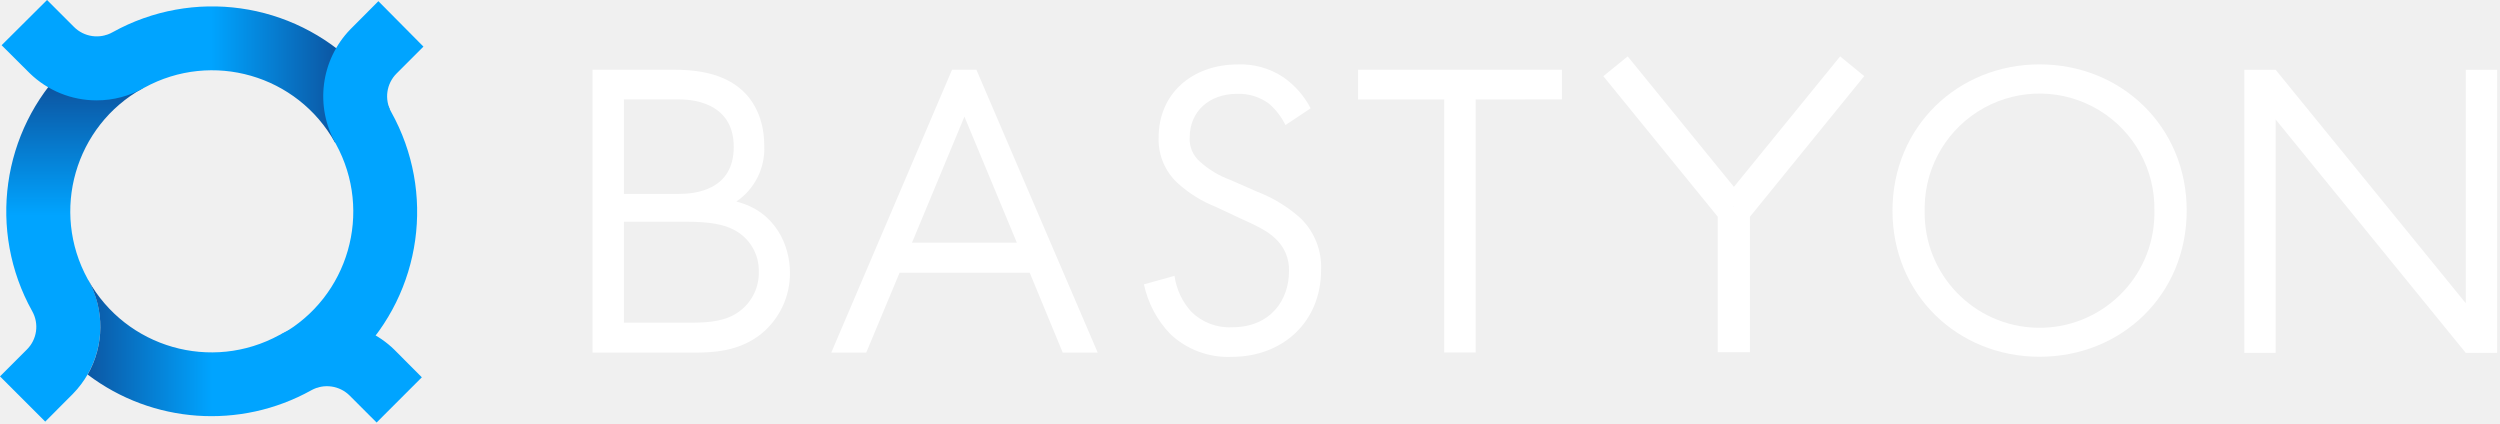
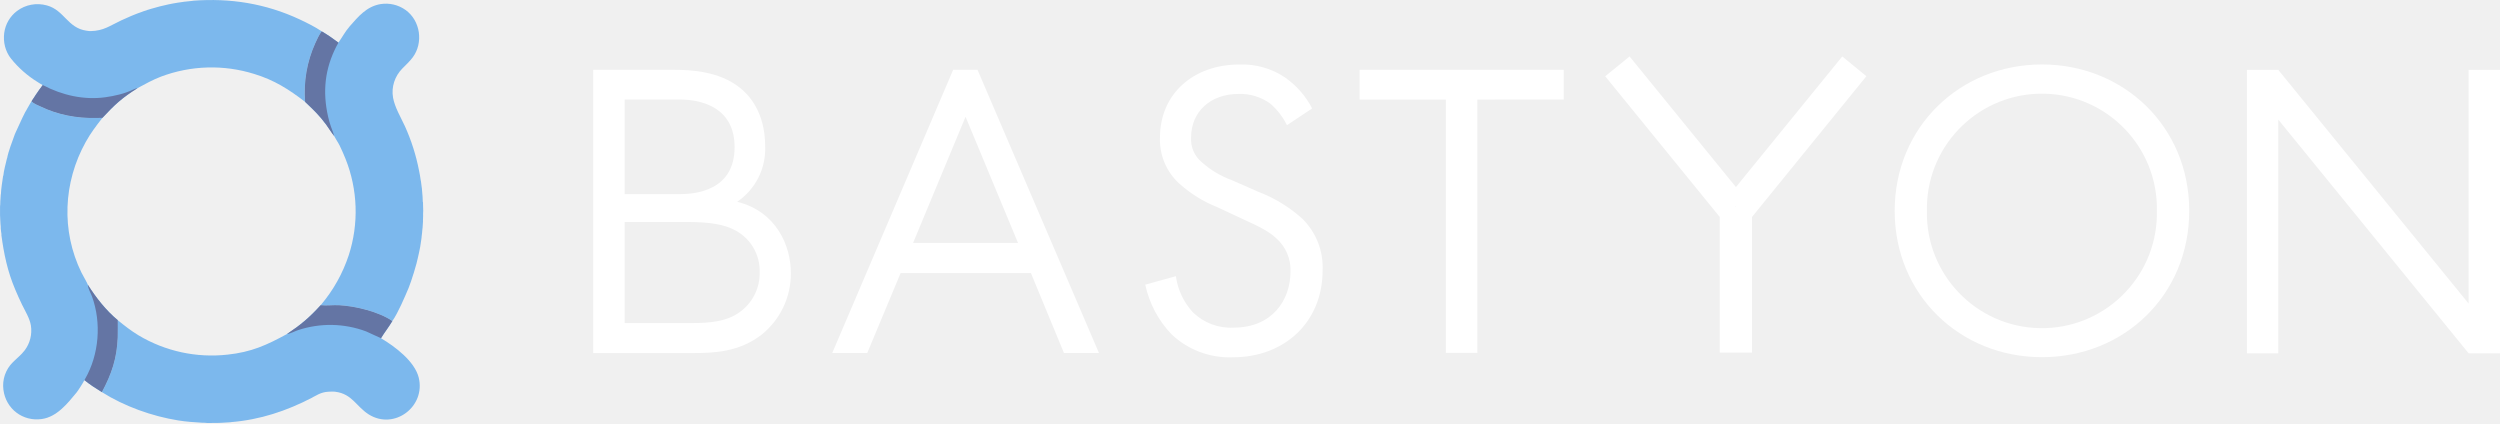
- <svg xmlns="http://www.w3.org/2000/svg" width="466px" height="79px" viewBox="0 0 466 79" version="1.1">
-   <defs>
-     <linearGradient x1="50%" y1="46.684%" x2="50%" y2="-8.407%" id="linearGradient-1">
-       <stop stop-color="#00A4FF" offset="0%" />
-       <stop stop-color="#142163" offset="100%" />
-     </linearGradient>
-     <linearGradient x1="54.108%" y1="-41288.459%" x2="108.105%" y2="-41288.459%" id="linearGradient-2">
-       <stop stop-color="#00A4FF" offset="0%" />
-       <stop stop-color="#142163" offset="100%" />
-     </linearGradient>
-     <linearGradient x1="50.026%" y1="-15287.738%" x2="50.328%" y2="-15343.786%" id="linearGradient-3">
-       <stop stop-color="#00A4FF" offset="0%" />
-       <stop stop-color="#142163" offset="100%" />
-     </linearGradient>
-     <linearGradient x1="37.293%" y1="-41791.029%" x2="-26.12%" y2="-41791.029%" id="linearGradient-4">
-       <stop stop-color="#00A4FF" offset="0%" />
-       <stop stop-color="#142163" offset="100%" />
-     </linearGradient>
-   </defs>
-   <g id="Page-1" stroke="none" stroke-width="1" fill="none" fill-rule="evenodd">
-     <g id="bastyon_logo_white" fill-rule="nonzero">
-       <path d="M16.46,52.23 L16.35,52.03 L16.35,52.03 C9.39,39.374 13.973,23.472 26.6,16.46 L19.94,6.51 C17.141,8.07 14.593,10.042 12.38,12.36 C0.289,24.436 -2.316,43.071 6,58 L6,58 C7.321,60.339 6.911,63.273 5,65.16 L-3.55271368e-15,70.16 L8.43,78.59 L13.63,73.37 C14.68,72.291 15.59,71.085 16.34,69.78 C19.451,64.34 19.496,57.671 16.46,52.19 L16.46,52.23 Z" id="Path" fill="url(#linearGradient-1)" />
-       <path d="M66.57,12.38 C54.505,0.323 35.912,-2.28 21,6 L21,6 C18.641,7.339 15.677,6.929 13.77,5 L8.77,0 L0.3,8.43 L5.52,13.63 C8.857,16.888 13.336,18.711 18,18.71 C21.119,18.714 24.184,17.9 26.89,16.35 L26.89,16.35 C39.546,9.39 55.448,13.973 62.46,26.6 L72.6,20.22 C70.979,17.329 68.948,14.689 66.57,12.38 L66.57,12.38 Z" id="Path" fill="url(#linearGradient-2)" />
-       <path d="M66.58,66.49 C78.641,54.413 81.233,35.803 72.93,20.89 L72.93,20.89 C71.606,18.538 72.015,15.592 73.93,13.69 L78.93,8.69 L70.53,0.22 L65.33,5.44 C59.759,11.167 58.649,19.89 62.61,26.83 L62.61,26.83 C69.558,39.479 64.982,55.365 52.37,62.38 L59.23,72.23 C61.959,70.703 64.438,68.768 66.58,66.49 L66.58,66.49 Z" id="Path" fill="url(#linearGradient-3)" />
-       <path d="M73.48,65.16 C67.753,59.589 59.03,58.479 52.09,62.44 L52.09,62.44 C39.423,69.382 23.528,64.827 16.46,52.23 L16.46,52.23 C19.496,57.711 19.451,64.38 16.34,69.82 C28.418,78.966 44.757,80.119 58,72.76 L58,72.76 C60.352,71.436 63.298,71.845 65.2,73.76 L70.2,78.76 L78.63,70.33 L73.48,65.16 Z" id="Path" fill="url(#linearGradient-4)" />
-       <path d="M125.63,13 C128.55,13 133.85,13.24 137.72,16.31 C139.35,17.57 142.46,20.81 142.46,27.22 C142.636,31.34 140.664,35.257 137.25,37.57 C144.58,39.39 147.25,45.79 147.25,50.85 C147.28,55.27 145.301,59.464 141.87,62.25 C137.68,65.56 132.87,65.73 129.23,65.73 L110.45,65.73 L110.45,13 L125.63,13 Z M116.3,36.15 L126.42,36.15 C129.5,36.15 136.77,35.51 136.77,27.38 C136.77,18.69 128.23,18.53 126.58,18.53 L116.3,18.53 L116.3,36.15 Z M116.3,60.15 L128.72,60.15 C132.12,60.15 135.44,59.91 137.96,57.93 C140.216,56.203 141.51,53.501 141.44,50.66 C141.525,47.434 139.784,44.436 136.94,42.91 C134.94,41.8 132.2,41.33 127.94,41.33 L116.3,41.33 L116.3,60.15 Z" id="Shape" fill="#FFFFFF" />
-       <path d="M239.61,23.31 C238.861,21.784 237.814,20.424 236.53,19.31 C234.816,18.058 232.731,17.417 230.61,17.49 C225.4,17.49 221.76,20.75 221.76,25.63 C221.658,27.388 222.401,29.09 223.76,30.21 C225.378,31.652 227.255,32.775 229.29,33.52 L234.35,35.74 C237.35,36.887 240.11,38.583 242.49,40.74 C245.044,43.261 246.41,46.745 246.25,50.33 C246.25,60.05 239.06,66.52 229.58,66.52 C225.343,66.703 221.213,65.162 218.13,62.25 C215.667,59.683 213.97,56.479 213.23,53 L218.93,51.42 C219.275,53.929 220.377,56.274 222.09,58.14 C224.108,60.114 226.861,61.152 229.68,61 C236.87,61 240.27,55.87 240.27,50.57 C240.364,48.227 239.407,45.964 237.66,44.4 C236.16,42.97 234.1,42.03 231.34,40.77 L226.6,38.55 C224.028,37.53 221.658,36.06 219.6,34.21 C217.171,32.022 215.84,28.867 215.97,25.6 C215.97,17.46 222.21,12.01 230.74,12.01 C233.736,11.893 236.692,12.723 239.19,14.38 C241.345,15.868 243.1,17.863 244.3,20.19 L239.61,23.31 Z" id="Path" fill="#FFFFFF" />
-       <polygon id="Path" fill="#FFFFFF" points="275.06 18.54 275.06 65.7 269.2 65.7 269.2 18.54 253.14 18.54 253.14 13 291.14 13 291.14 18.53" />
-       <path d="M352.76,39.27 C352.76,23.55 365,12 380.18,12 C395.36,12 407.6,23.53 407.6,39.25 C407.6,54.97 395.43,66.5 380.18,66.5 C364.93,66.5 352.76,54.91 352.76,39.27 Z M358.76,39.27 C358.531,51.094 367.931,60.866 379.755,61.095 C391.579,61.324 401.351,51.924 401.58,40.1 C401.58,39.82 401.58,39.543 401.58,39.27 C401.728,31.621 397.785,24.474 391.234,20.521 C384.684,16.568 376.523,16.41 369.824,20.106 C363.126,23.802 358.908,30.791 358.76,38.44 C358.76,38.72 358.76,38.997 358.76,39.27 Z" id="Shape" fill="#FFFFFF" />
-       <path d="M198.09,65.72 L204.61,65.72 L182,13 L177.46,13 L154.95,65.72 L161.47,65.72 L167.68,50.84 L191.94,50.84 L198.09,65.72 Z M170,45.23 L179.77,21.74 L189.54,45.23 L170,45.23 Z" id="Shape" fill="#FFFFFF" />
-       <polygon id="Path" fill="#FFFFFF" points="459.62 13.01 459.62 56.52 424.18 13.01 424.18 13.01 424.18 13.01 424.18 13.01 424.18 13.01 418.34 13.01 418.34 65.78 424.18 65.78 424.18 22.27 459.62 65.78 459.62 65.78 465.46 65.78 465.46 13.01" />
-       <path d="M347.49,14.19 L343,10.51 L323.2,34.83 L303.4,10.51 L298.86,14.2 L320.19,40.4 L320.19,65.65 L326.19,65.65 L326.19,40.4 L347.49,14.19 Z M323.25,38.44 L323.06,38.44 L323.15,38.37 L323.25,38.44 Z" id="Shape" fill="#FFFFFF" />
+ <svg xmlns="http://www.w3.org/2000/svg" viewBox="0 0 465.46 78.76">
+   <g transform="scale(0.1205203)">
+     <g fill="#7CB8ED" transform="translate(-0.928 0.0349)">
+       <path d="M496.28,471.469 C504.492,472.543 515.968,471.076 524.711,471.536 C550.211,472.878 586.065,481.592 607.001,495.955 C601.414,505.416 594.536,513.981 589.471,522.454 C610.877,535.15 641.615,558.01 647.827,583.428 C658.712,627.96 610.211,664.877 570.654,640.239 C551.264,627.957 545.014,608.438 518.906,605.158 L517.559,604.978 C502.09,604.724 497.864,606.035 484.016,613.668 L483.335,614.183 C443.276,634.949 402.916,648.36 357.815,652.077 L356.857,652.272 C348.494,652.781 336.845,653.696 328.698,653.287 L327.943,653.445 L320.574,653.383 C318.283,653.009 315.924,653.062 313.593,653.026 C301.178,652.352 288.674,651.436 276.395,649.473 C235.752,642.975 193.075,627.691 158.271,605.715 C173.333,577.66 181.489,553.398 182.738,521.058 C183.086,512.041 182.682,503.462 182.84,494.586 C193.575,503.274 202.808,510.596 214.723,517.86 C256.095,542.647 304.461,553.168 352.392,547.806 C389.077,543.937 412.784,533.185 444.381,515.904 C465.818,501.598 479.045,490.415 496.28,471.469 Z" />
+       <path d="M49.556,156.403 L49.719,156.507 C53.023,160.188 59.198,162.282 63.631,164.435 C90.217,177.343 119.968,182.852 149.413,182.166 C152.596,182.092 156.012,181.936 159.173,182.012 C149.063,195 141.251,205.115 133.308,219.401 C98.629,281.768 95.264,356.776 126.791,421.106 C128.733,425.067 135.674,436.91 136.673,439.951 C149.254,459.836 164.684,479.519 182.84,494.586 C182.682,503.462 183.086,512.041 182.738,521.058 C181.489,553.398 173.333,577.66 158.271,605.715 C150.088,600.775 138.675,593.296 131.338,587.177 C129.883,590.466 121.674,603.276 119.347,606.143 C105.273,623.271 88.909,643.884 65.635,647.289 C36.294,651.582 9.931,631.679 6.188,601.97 C4.169,586.388 9.531,570.755 20.69,559.692 C26.902,553.417 33.671,548.31 39.142,541.071 C47.373,530.181 50.751,516.365 48.673,502.91 C46.997,492.059 39.773,480.401 34.97,470.6 C31.245,462.9 27.731,455.099 24.433,447.206 C12.597,419.36 6.961,392.488 3.029,362.785 L3.222,361.99 C2.624,359.032 2.278,354.918 1.974,351.885 L2.144,351.038 C1.717,347.514 1.576,344.335 1.405,340.787 C1.4,337.805 1.292,335.878 1.009,332.919 C1.033,328.319 1.031,323.719 1,319.119 C1.371,316.872 1.346,313.776 1.411,311.438 L2.126,300.508 L2.353,299.569 C2.533,292.197 4.591,279.513 5.691,271.871 L6.183,270.706 C6.268,266.154 10.35,250.174 11.634,244.823 L11.978,244.183 C13.313,235.435 20.605,216.289 23.742,207.667 L23.956,207.049 C29.588,195.386 33.598,185.23 39.899,173.119 L40.87,171.549 C43.504,166.257 46.787,161.626 49.556,156.403 Z" />
+       <path d="M523.729,65.791 C529.661,57.48 534.219,48.581 541.015,40.796 C554.62,25.211 567.462,9.865 588.847,6.283 C602.35,4.146 616.154,7.37 627.313,15.268 C650.576,31.858 655.353,66.303 638.326,88.849 C633.848,94.785 628.065,100.181 622.828,105.424 C610.923,117.343 605.151,134.206 608.15,150.937 C610.809,165.776 620.083,181.143 626.463,194.965 C636.305,216.713 643.586,239.531 648.161,262.959 C648.826,266.267 650.588,274.931 650.806,278.162 L651.183,279.849 L652.47,289.729 L652.697,291.367 L653.495,300.964 C653.53,301.439 653.604,302.984 653.725,303.34 C653.822,305.723 654.065,309.17 654.044,311.477 L654.38,312.357 C654.491,316.845 654.563,321.389 654.733,325.87 C654.561,328.639 654.452,330.533 654.577,333.346 L654.335,340.564 L654.44,341.308 C654.101,344.902 653.865,348.504 653.735,352.111 L653.512,353.457 C653.146,357.866 652.806,361.836 652.164,366.231 L652.236,366.744 C651.555,371.536 650.843,376.324 650.097,381.106 L649.952,381.874 C648.906,386.942 647.802,393.074 646.498,398.003 L646.325,398.799 L644.569,406.07 L644.242,407.381 C641.68,416.379 639.148,425.444 636.013,434.26 L632.15,444.872 C626.043,459.179 615.927,483.247 607.001,495.955 C586.065,481.592 550.211,472.878 524.711,471.536 C515.968,471.076 504.492,472.543 496.28,471.469 C515.646,448.725 530.409,422.434 539.749,394.06 C555.428,345.475 553.673,292.944 534.787,245.514 C532.081,238.788 528.734,231.119 525.533,224.611 C523.324,220.121 519.659,215.065 517.286,210.376 L517.102,210.005 C514.019,206.315 507.985,196.818 504.599,192.209 C494.036,177.831 485.125,169.624 472.307,157.39 C469.808,126.368 475.204,95.219 487.991,66.845 C490.709,60.805 494.051,53.639 497.909,48.357 C506.852,53.654 515.474,59.476 523.729,65.791 Z" />
+       <path d="M299.26,1.084 C356.592,-3.28 410.977,5.388 463.336,29.683 C474.037,34.649 488.142,41.684 497.909,48.357 C494.051,53.639 490.709,60.805 487.991,66.845 C475.204,95.219 469.808,126.368 472.307,157.39 C447.106,137.916 424.659,123.696 393.723,114.228 C346.52,99.46 295.73,100.929 249.461,118.403 C235.473,123.841 226.437,129.184 213.447,136.071 C189.434,151.121 178.057,161.685 159.173,182.012 C156.012,181.936 152.596,182.092 149.413,182.166 C119.968,182.852 90.217,177.343 63.631,164.435 C59.198,162.282 53.023,160.188 49.719,156.507 L50.2,155.488 C51.446,153.936 54.847,148.45 56.218,146.401 C59.611,141.312 63.163,136.329 66.867,131.461 C64.966,130.615 60.735,127.734 58.797,126.547 C43.591,117.236 29.266,104.624 18.108,90.715 C9.086,79.468 5.557,64.863 7.473,50.566 C9.335,37.176 16.438,25.072 27.221,16.916 C40.52,6.955 57.444,3.945 73.387,8.337 C100.493,15.805 105.301,43.479 135.027,47.46 L135.749,47.551 C137.782,47.842 138.834,48.024 140.867,48 C161.208,47.611 170.461,39.764 188.263,31.439 C198.115,26.832 209.921,21.726 220.258,18.267 L222.405,17.421 C230.71,14.427 239.673,12.088 248.219,9.731 L250.277,9.272 L257.715,7.557 L260.81,6.813 C265.436,5.773 270.311,4.997 274.998,4.178 L277.95,3.756 L284.449,2.815 L285.264,2.681 C289.621,2.152 293.986,1.689 298.357,1.293 L299.26,1.084 Z" />
+     </g>
+     <g fill="#6475A4" transform="translate(47.791 48.392)">
+       <path d="M447.561,423.112 C455.773,424.186 467.249,422.719 475.992,423.179 C501.492,424.521 537.346,433.235 558.282,447.598 C552.695,457.059 545.817,465.624 540.752,474.097 C540.161,474.094 520.72,464.667 517.87,463.602 C483.947,450.923 446.941,450.237 412.571,461.63 C407.378,463.352 399.555,467.621 395.662,467.547 C417.099,453.241 430.326,442.058 447.561,423.112 Z" />
+       <path d="M87.954,391.594 C100.535,411.479 115.965,431.162 134.121,446.229 C133.963,455.105 134.367,463.684 134.019,472.701 C132.77,505.041 124.614,529.303 109.552,557.358 C101.369,552.418 89.956,544.939 82.619,538.82 L83.602,537.088 C105.444,499.189 109.062,450.328 94.377,409.686 C92.41,404.241 87.984,397.215 87.954,391.594 Z" />
+       <path d="M449.19,5.68434189e-14 C458.133,5.297 466.755,11.119 475.01,17.434 C474.385,19.063 473.061,20.972 472.203,22.631 C454.017,57.785 450.247,93.278 459.146,132.174 C460.309,137.406 461.795,142.559 463.597,147.606 C464.774,150.915 467.907,158.597 468.383,161.648 C465.3,157.958 459.266,148.461 455.88,143.852 C445.317,129.474 436.406,121.267 423.588,109.033 C421.089,78.011 426.485,46.862 439.272,18.488 C441.99,12.448 445.332,5.282 449.19,5.68434189e-14 Z" />
+       <path d="M18.148,83.104 C18.319,83.139 18.489,83.175 18.66,83.21 C48.029,98.664 81.684,106.428 114.855,101.851 C128.649,99.948 144.526,96.422 157.217,90.271 C158.997,89.422 162.845,87.71 164.728,87.714 C140.715,102.764 129.338,113.328 110.454,133.655 C107.293,133.579 103.877,133.735 100.694,133.809 C71.249,134.495 41.498,128.986 14.912,116.078 C10.479,113.925 4.304,111.831 1,108.15 L1.481,107.131 C2.727,105.579 6.128,100.093 7.499,98.044 C10.892,92.955 14.444,87.972 18.148,83.104 Z" />
    </g>
  </g>
+   <g fill="#FFFFFF">
+     <path d="M125.63,13c2.92,0,8.22.24,12.09,3.31,1.63,1.26,4.74,4.5,4.74,10.91a11.89,11.89,0,0,1-5.21,10.35c7.33,1.82,10,8.22,10,13.28a14.56,14.56,0,0,1-5.38,11.4c-4.19,3.31-9,3.48-12.64,3.48H110.45V13ZM116.3,36.15h10.12c3.08,0,10.35-.64,10.35-8.77,0-8.69-8.54-8.85-10.19-8.85H116.3Zm0,24h12.42c3.4,0,6.72-.24,9.24-2.22a8.88,8.88,0,0,0,3.48-7.27,8.54,8.54,0,0,0-4.5-7.75c-2-1.11-4.74-1.58-9-1.58H116.3Z" />
+     <path d="M239.61,23.31a12.71,12.71,0,0,0-3.08-4,9.48,9.48,0,0,0-5.92-1.82c-5.21,0-8.85,3.26-8.85,8.14a5.52,5.52,0,0,0,2,4.58,17.21,17.21,0,0,0,5.53,3.31l5.06,2.22a25.89,25.89,0,0,1,8.14,5,12.68,12.68,0,0,1,3.76,9.59c0,9.72-7.19,16.19-16.67,16.19a15.69,15.69,0,0,1-11.45-4.27A19.1,19.1,0,0,1,213.23,53l5.7-1.58a12.44,12.44,0,0,0,3.16,6.72A10.08,10.08,0,0,0,229.68,61c7.19,0,10.59-5.13,10.59-10.43a7.86,7.86,0,0,0-2.61-6.17c-1.5-1.43-3.56-2.37-6.32-3.63l-4.74-2.22a23.34,23.34,0,0,1-7-4.34,11,11,0,0,1-3.63-8.61c0-8.14,6.24-13.59,14.77-13.59a14.28,14.28,0,0,1,8.45,2.37,15.94,15.94,0,0,1,5.11,5.81Z" />
+     <path d="M275.06,18.54V65.7H269.2V18.54H253.14V13h38v5.53Z" />
+     <path d="M352.76,39.27C352.76,23.55,365,12,380.18,12s27.42,11.53,27.42,27.25-12.17,27.25-27.42,27.25S352.76,54.91,352.76,39.27Zm6,0a21.41,21.41,0,0,0,42.82.83q0-.42,0-.83a21.41,21.41,0,1,0-42.82-.83Q358.76,38.86,358.76,39.27Z" />
+     <path d="M198.09,65.72h6.52L182,13h-4.54L154.95,65.72h6.52l6.21-14.88h24.26ZM170,45.23l9.77-23.49,9.77,23.49Z" />
+     <polygon points="459.62 13.01 459.62 56.52 424.18 13.01 424.18 13.01 424.18 13.01 424.18 13.01 424.18 13.01 418.34 13.01 418.34 65.78 424.18 65.78 424.18 22.27 459.62 65.78 459.62 65.78 465.46 65.78 465.46 13.01 459.62 13.01" />
+     <path d="M347.49,14.19,343,10.51l-19.8,24.32-19.8-24.32-4.54,3.69,21.33,26.2V65.65h6V40.4ZM323.25,38.44h-.19l.09-.07Z" />
+   </g>
</svg>
